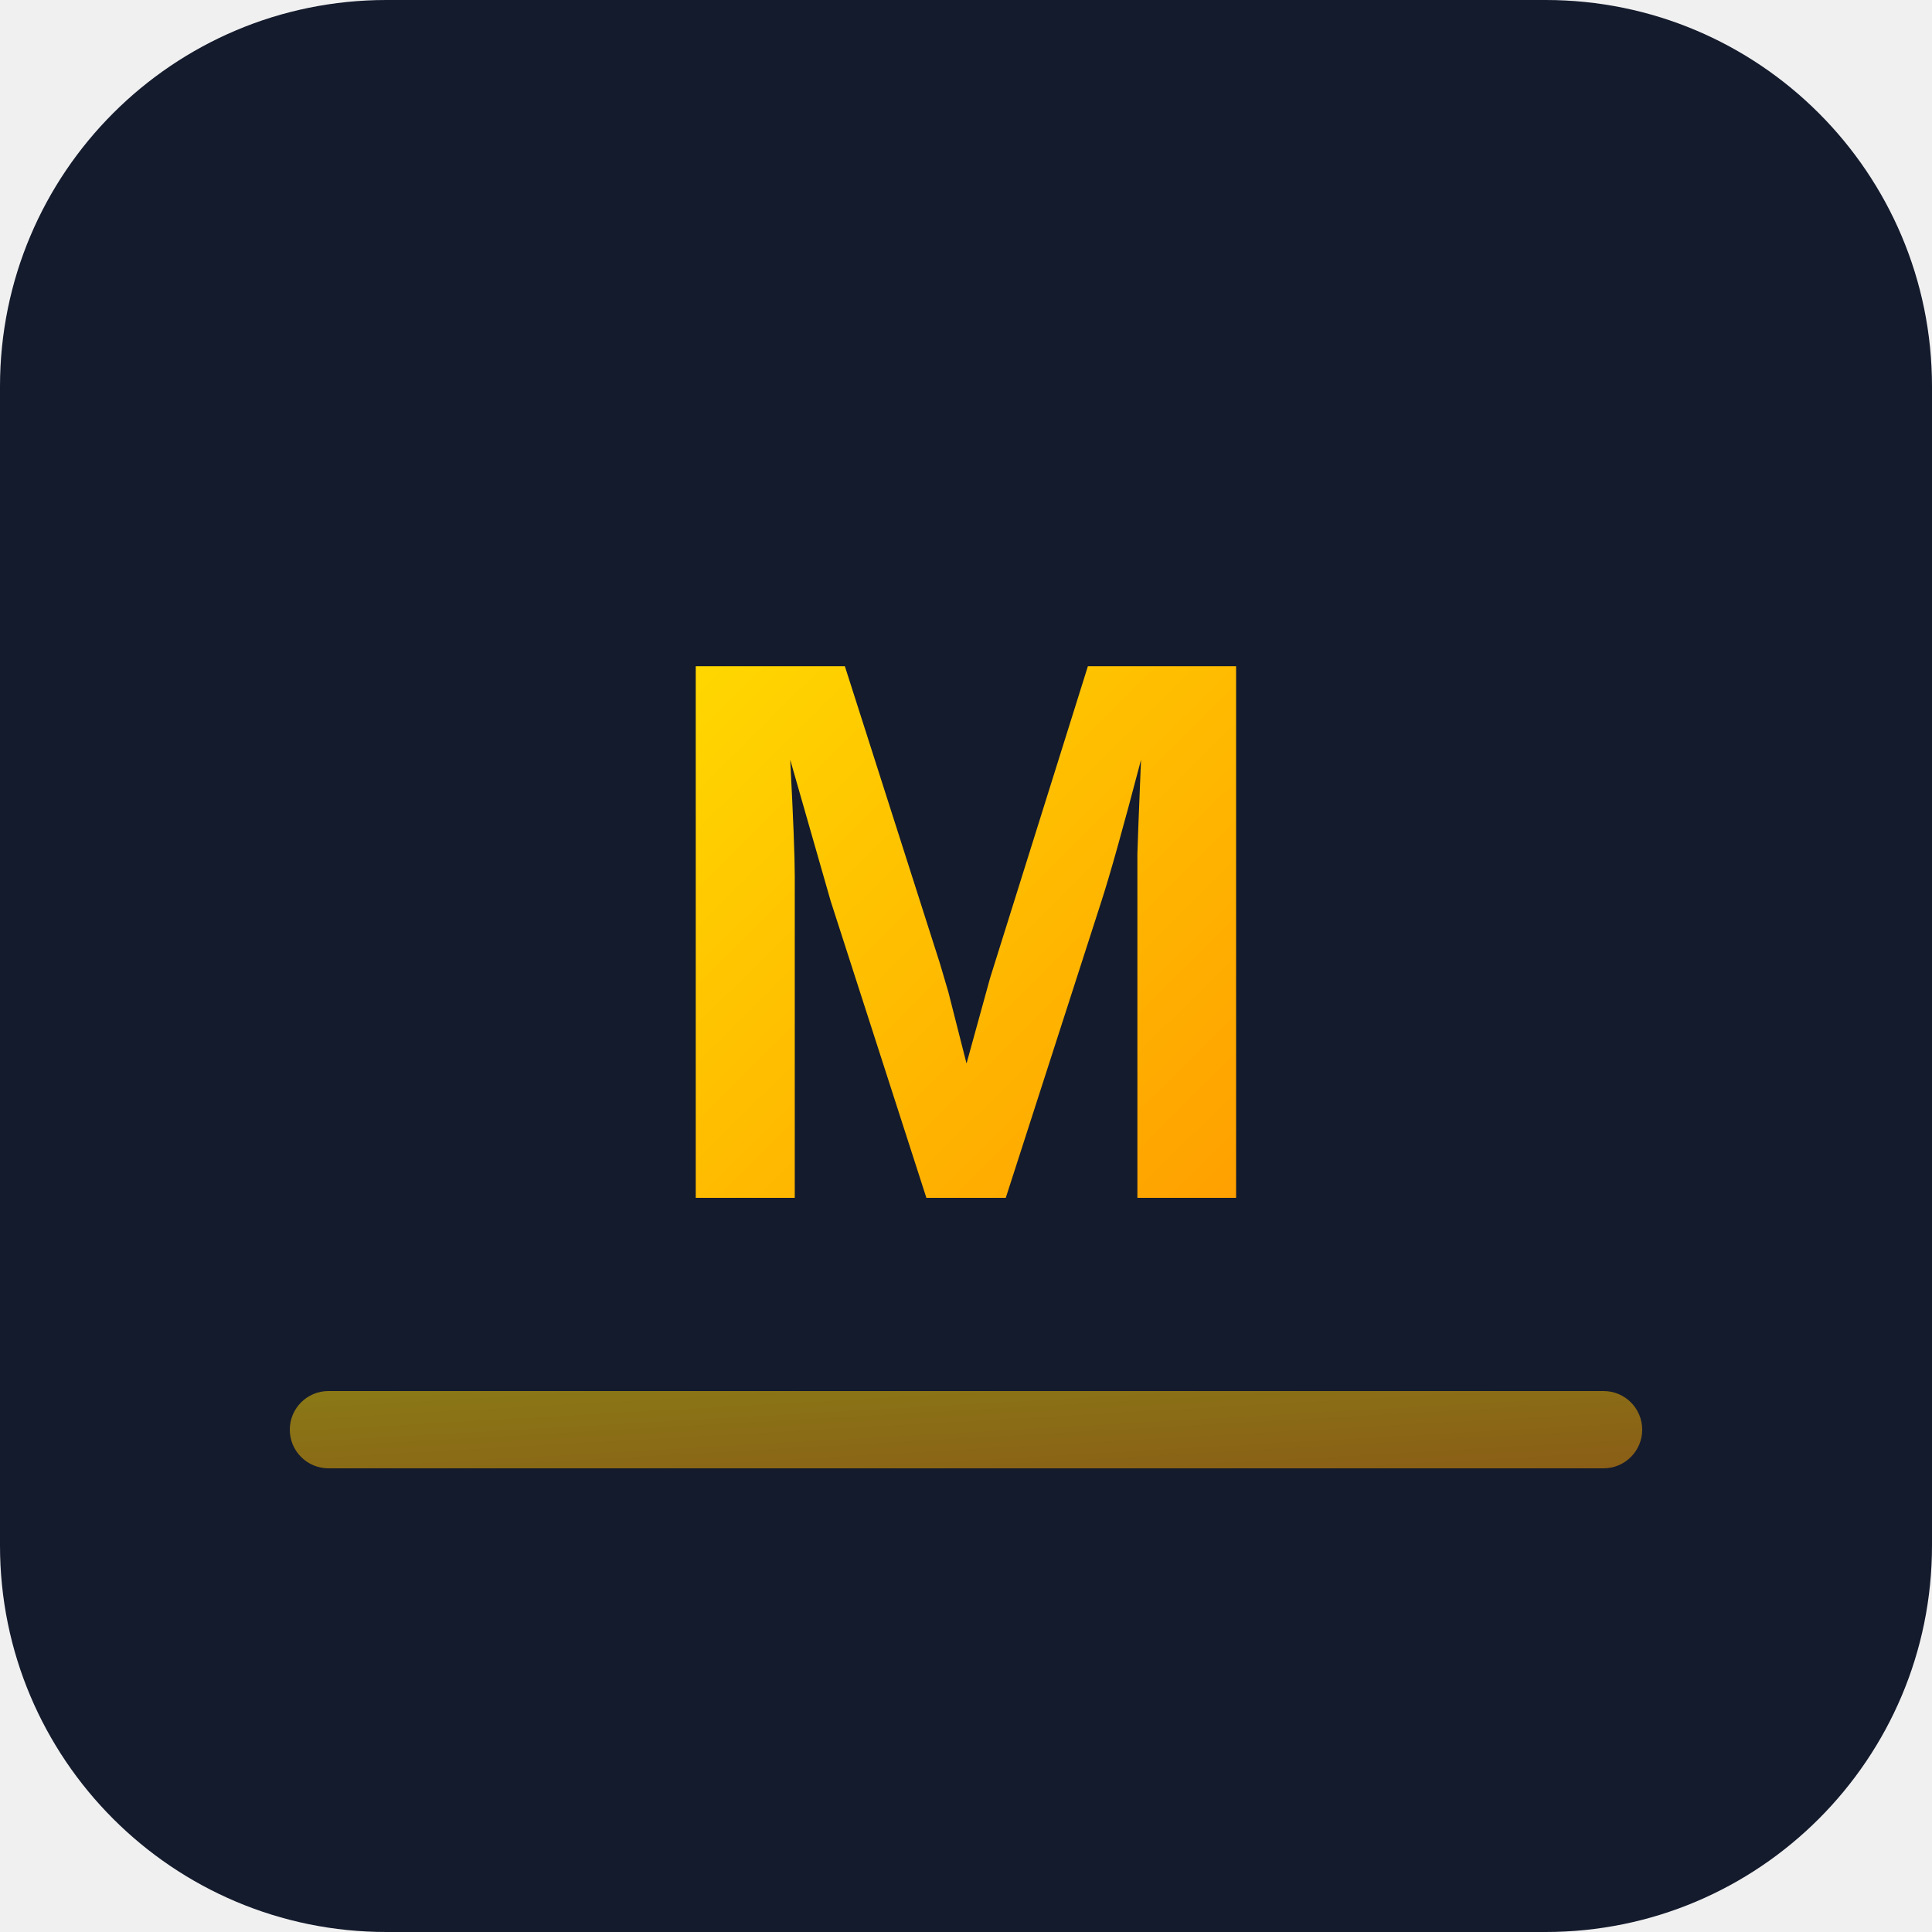
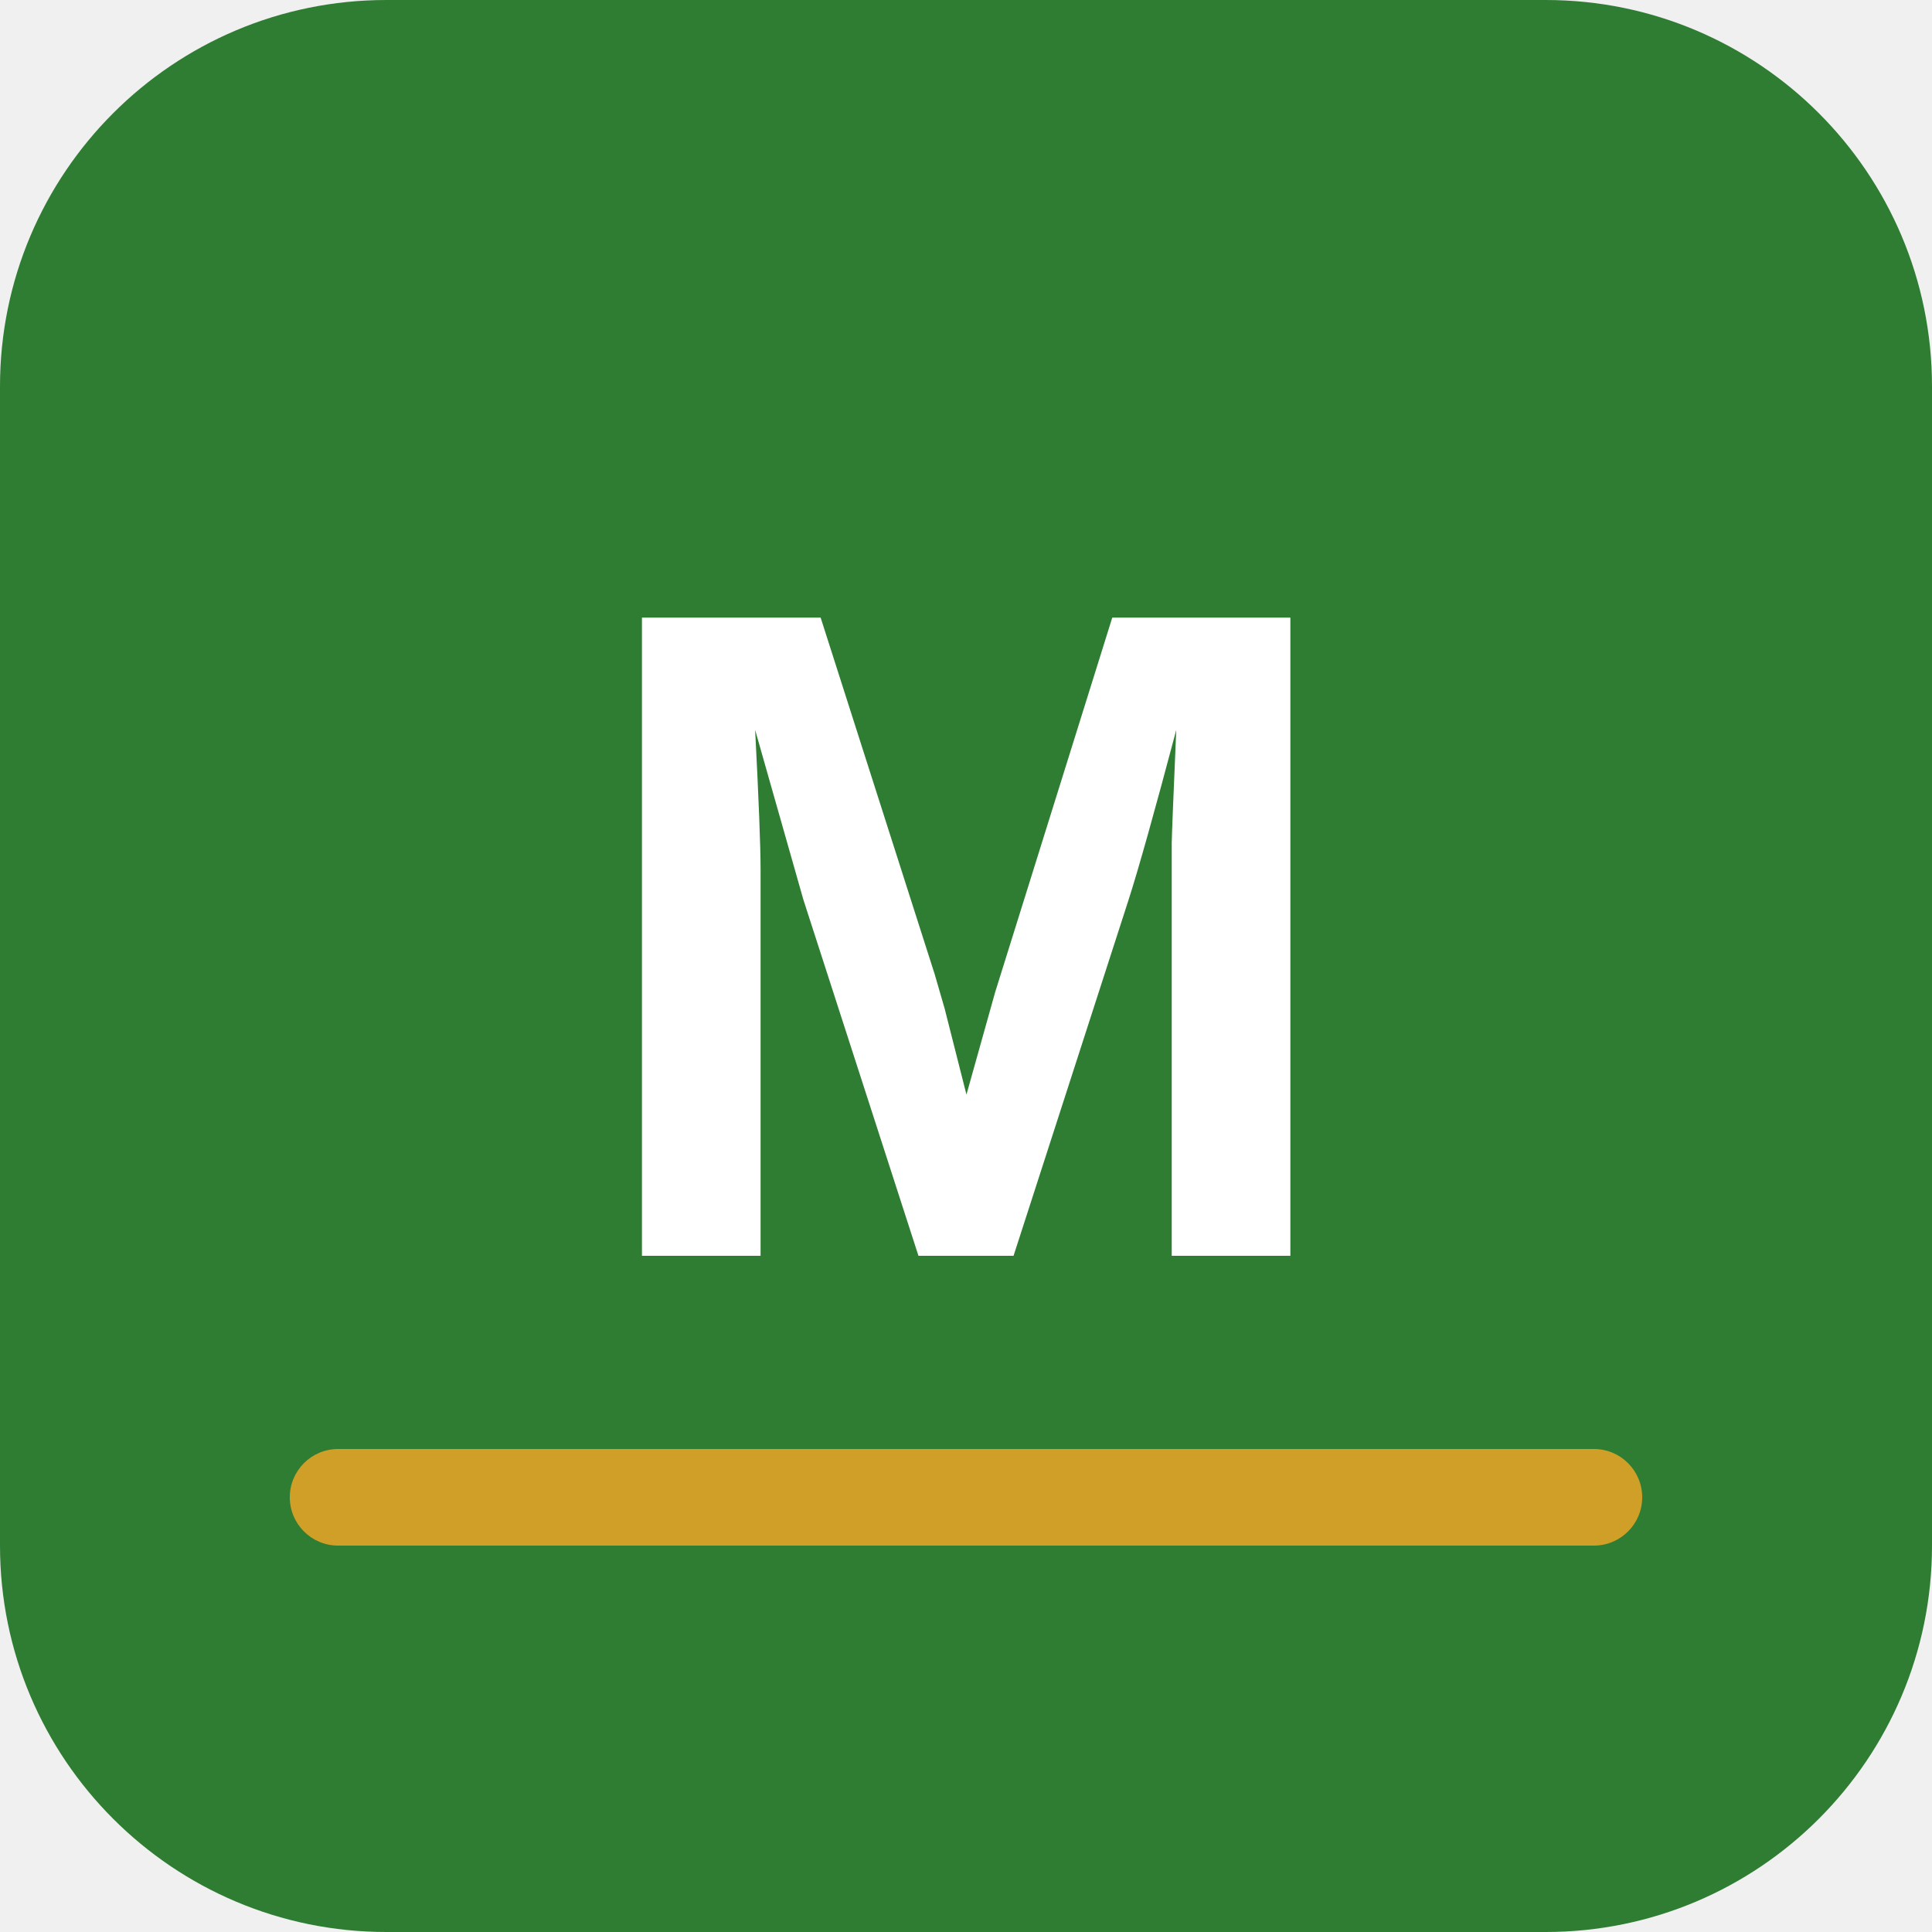
<svg xmlns="http://www.w3.org/2000/svg" viewBox="0 0 100 100">
-   <defs>
-     <linearGradient id="bg" x1="0%" y1="0%" x2="100%" y2="100%">
-       <stop offset="0%" style="stop-color:#FFD700" />
-       <stop offset="100%" style="stop-color:#FFA000" />
-     </linearGradient>
-   </defs>
-   <rect width="100" height="100" rx="20" fill="#141b2d" />
-   <text x="50" y="62" font-family="Arial, sans-serif" font-size="40" font-weight="bold" fill="url(#bg)" text-anchor="middle">M</text>
-   <rect x="15" y="72" width="70" height="4" rx="2" fill="url(#bg)" opacity="0.5" />
+   <rect width="100" height="100" rx="20" fill="#2E7D32" />
+   <text x="50" y="65" font-family="Arial, sans-serif" font-size="48" font-weight="bold" fill="#FFFFFF" text-anchor="middle">M</text>
+   <rect x="15" y="75" width="70" height="5" rx="2.5" fill="#F9A825" opacity="0.8" />
</svg>
